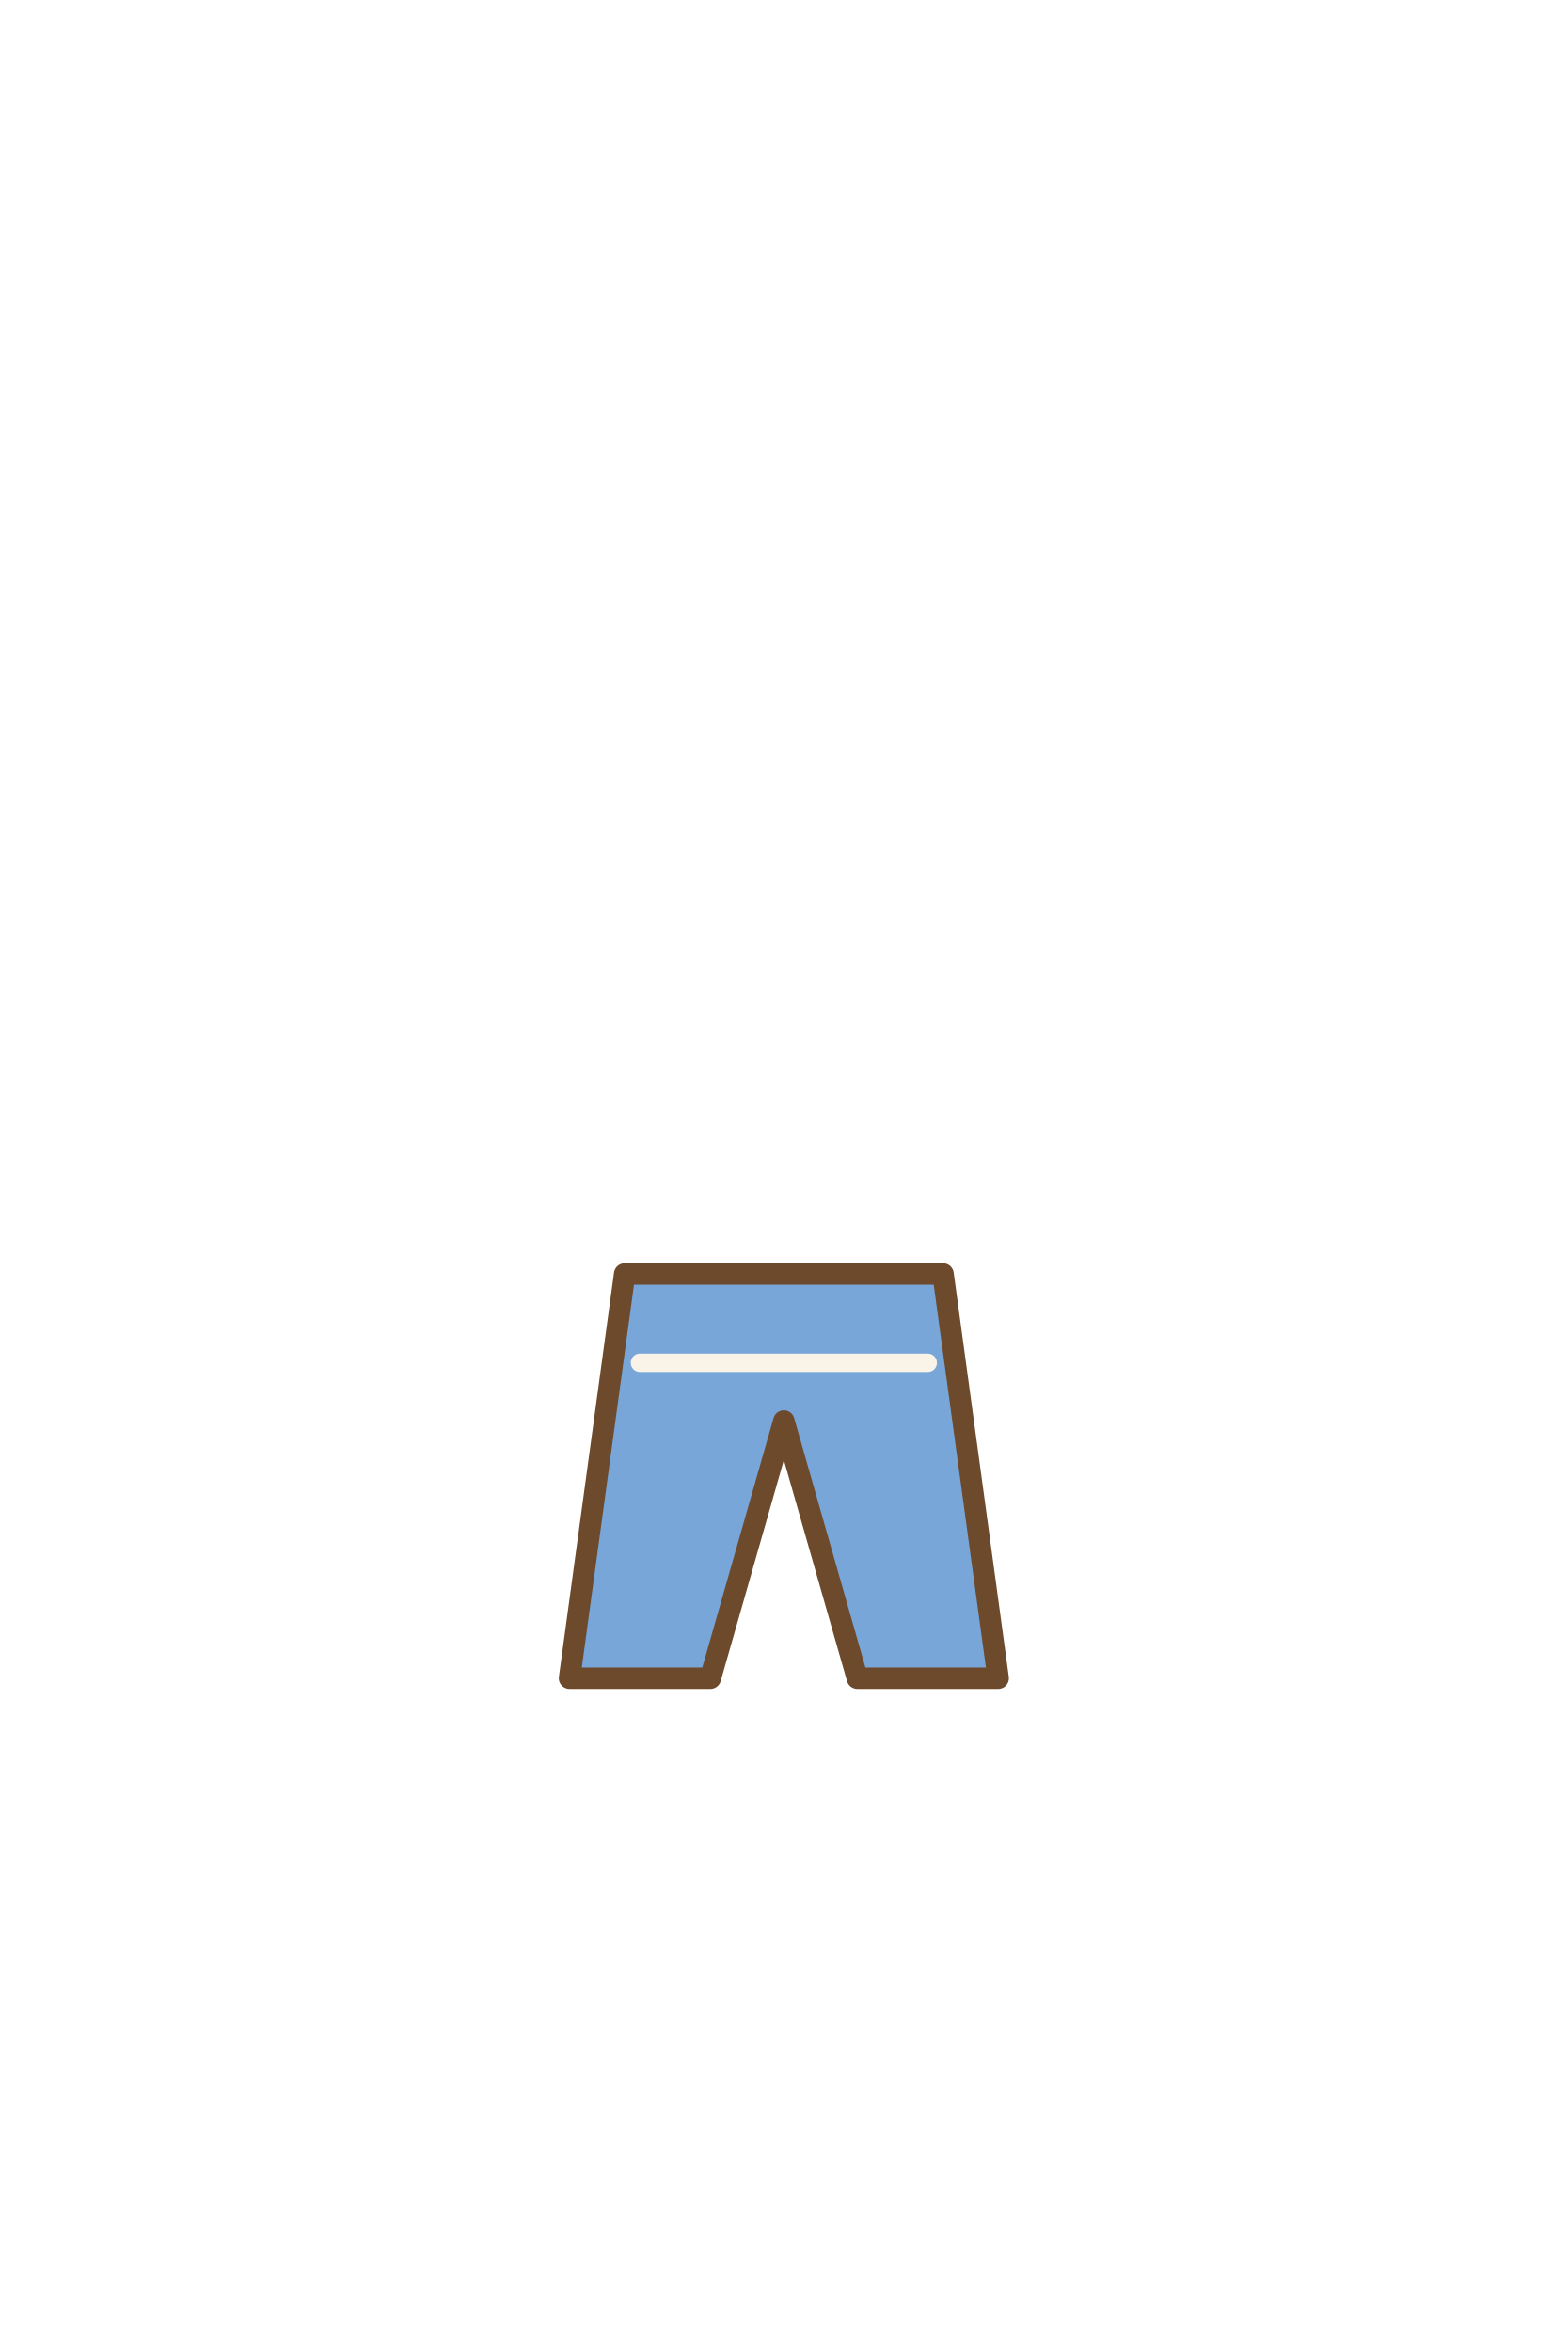
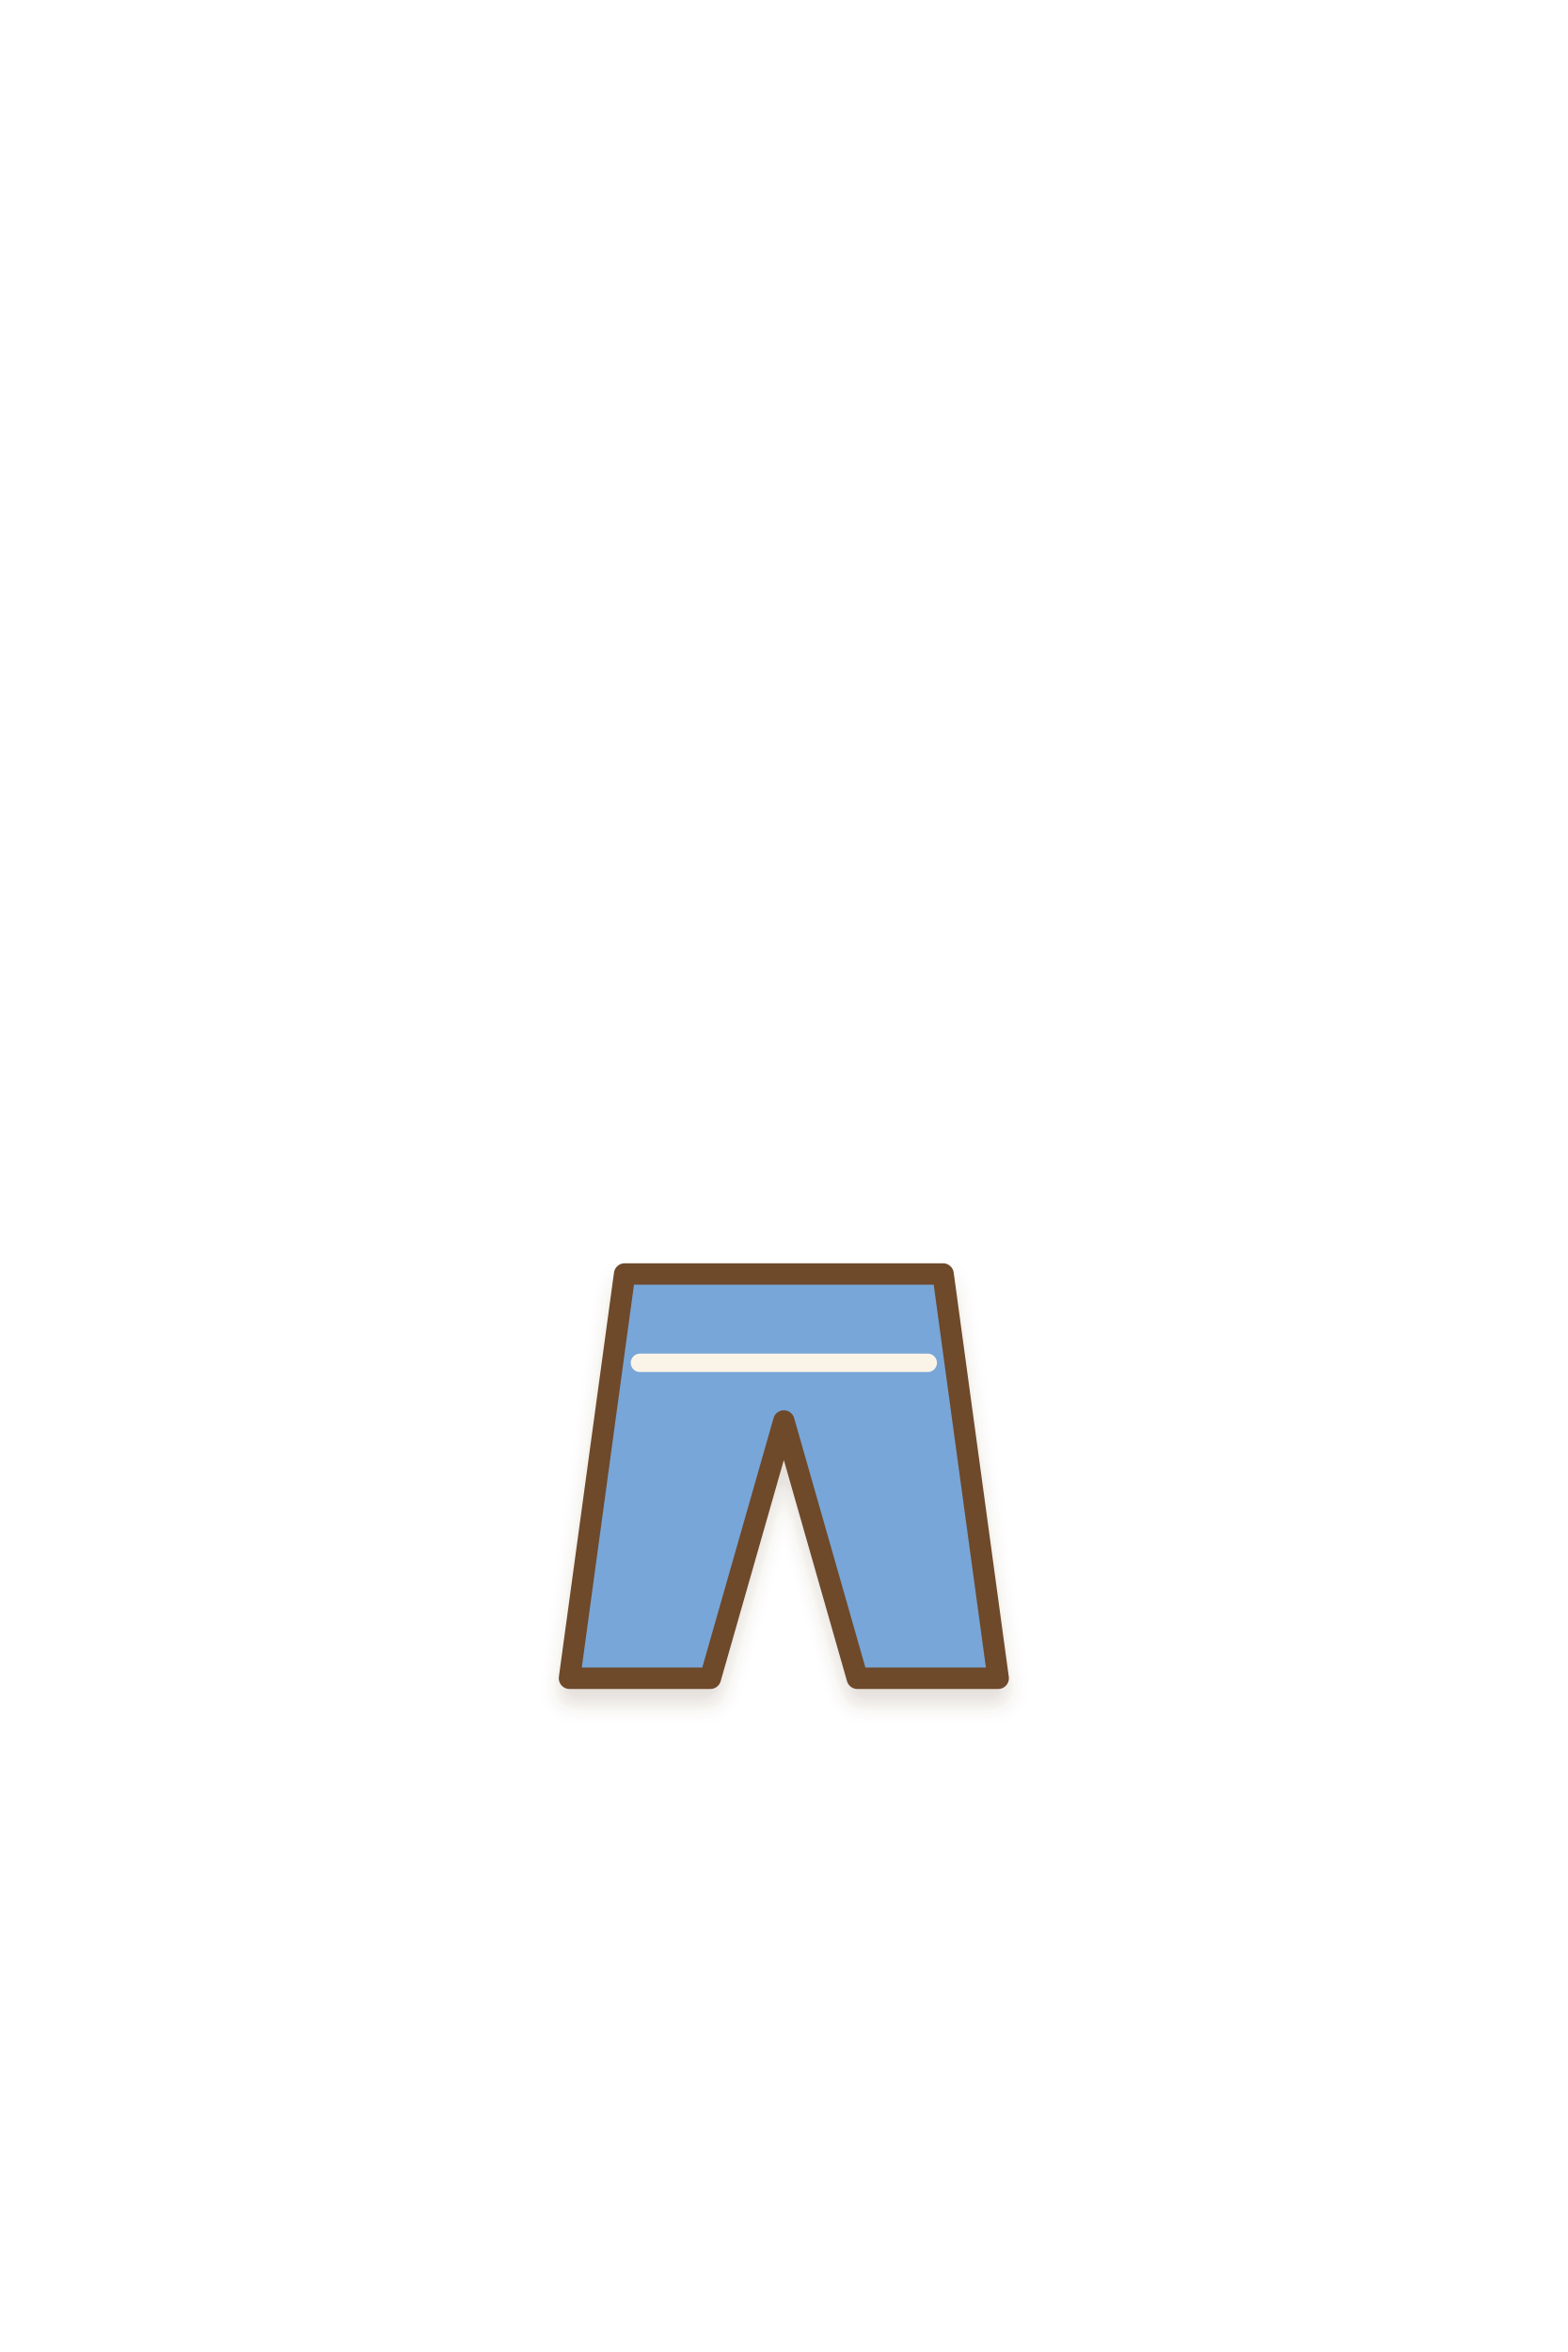
<svg xmlns="http://www.w3.org/2000/svg" width="512" height="768" viewBox="0 0 512 768">
-   <path d="M204 416 L308 416 L326 548 L280 548 L256 464 L232 548 L186 548 Z" fill="#78A6D8" stroke="#6E4A2C" stroke-width="7" stroke-linejoin="round" />
-   <path d="M209 445 L303 445" stroke="#FAF4E8" stroke-width="6" stroke-linecap="round" />
+   <defs>
+     <filter id="soft-shadow" x="-18%" y="-18%" width="136%" height="136%">
+       <feDropShadow dx="0" dy="5" stdDeviation="3" flood-color="#6E4A2C" flood-opacity="0.18" />
+     </filter>
+   </defs>
+   <g filter="url(#soft-shadow)" stroke-linecap="round" stroke-linejoin="round">
+     <path d="M204 416 L308 416 L326 548 L280 548 L256 464 L232 548 L186 548 Z" fill="#78A6D8" stroke="#6E4A2C" stroke-width="7" stroke-linejoin="round" />
+     <path d="M209 445 L303 445" stroke="#FAF4E8" stroke-width="6" stroke-linecap="round" />
+   </g>
</svg>
